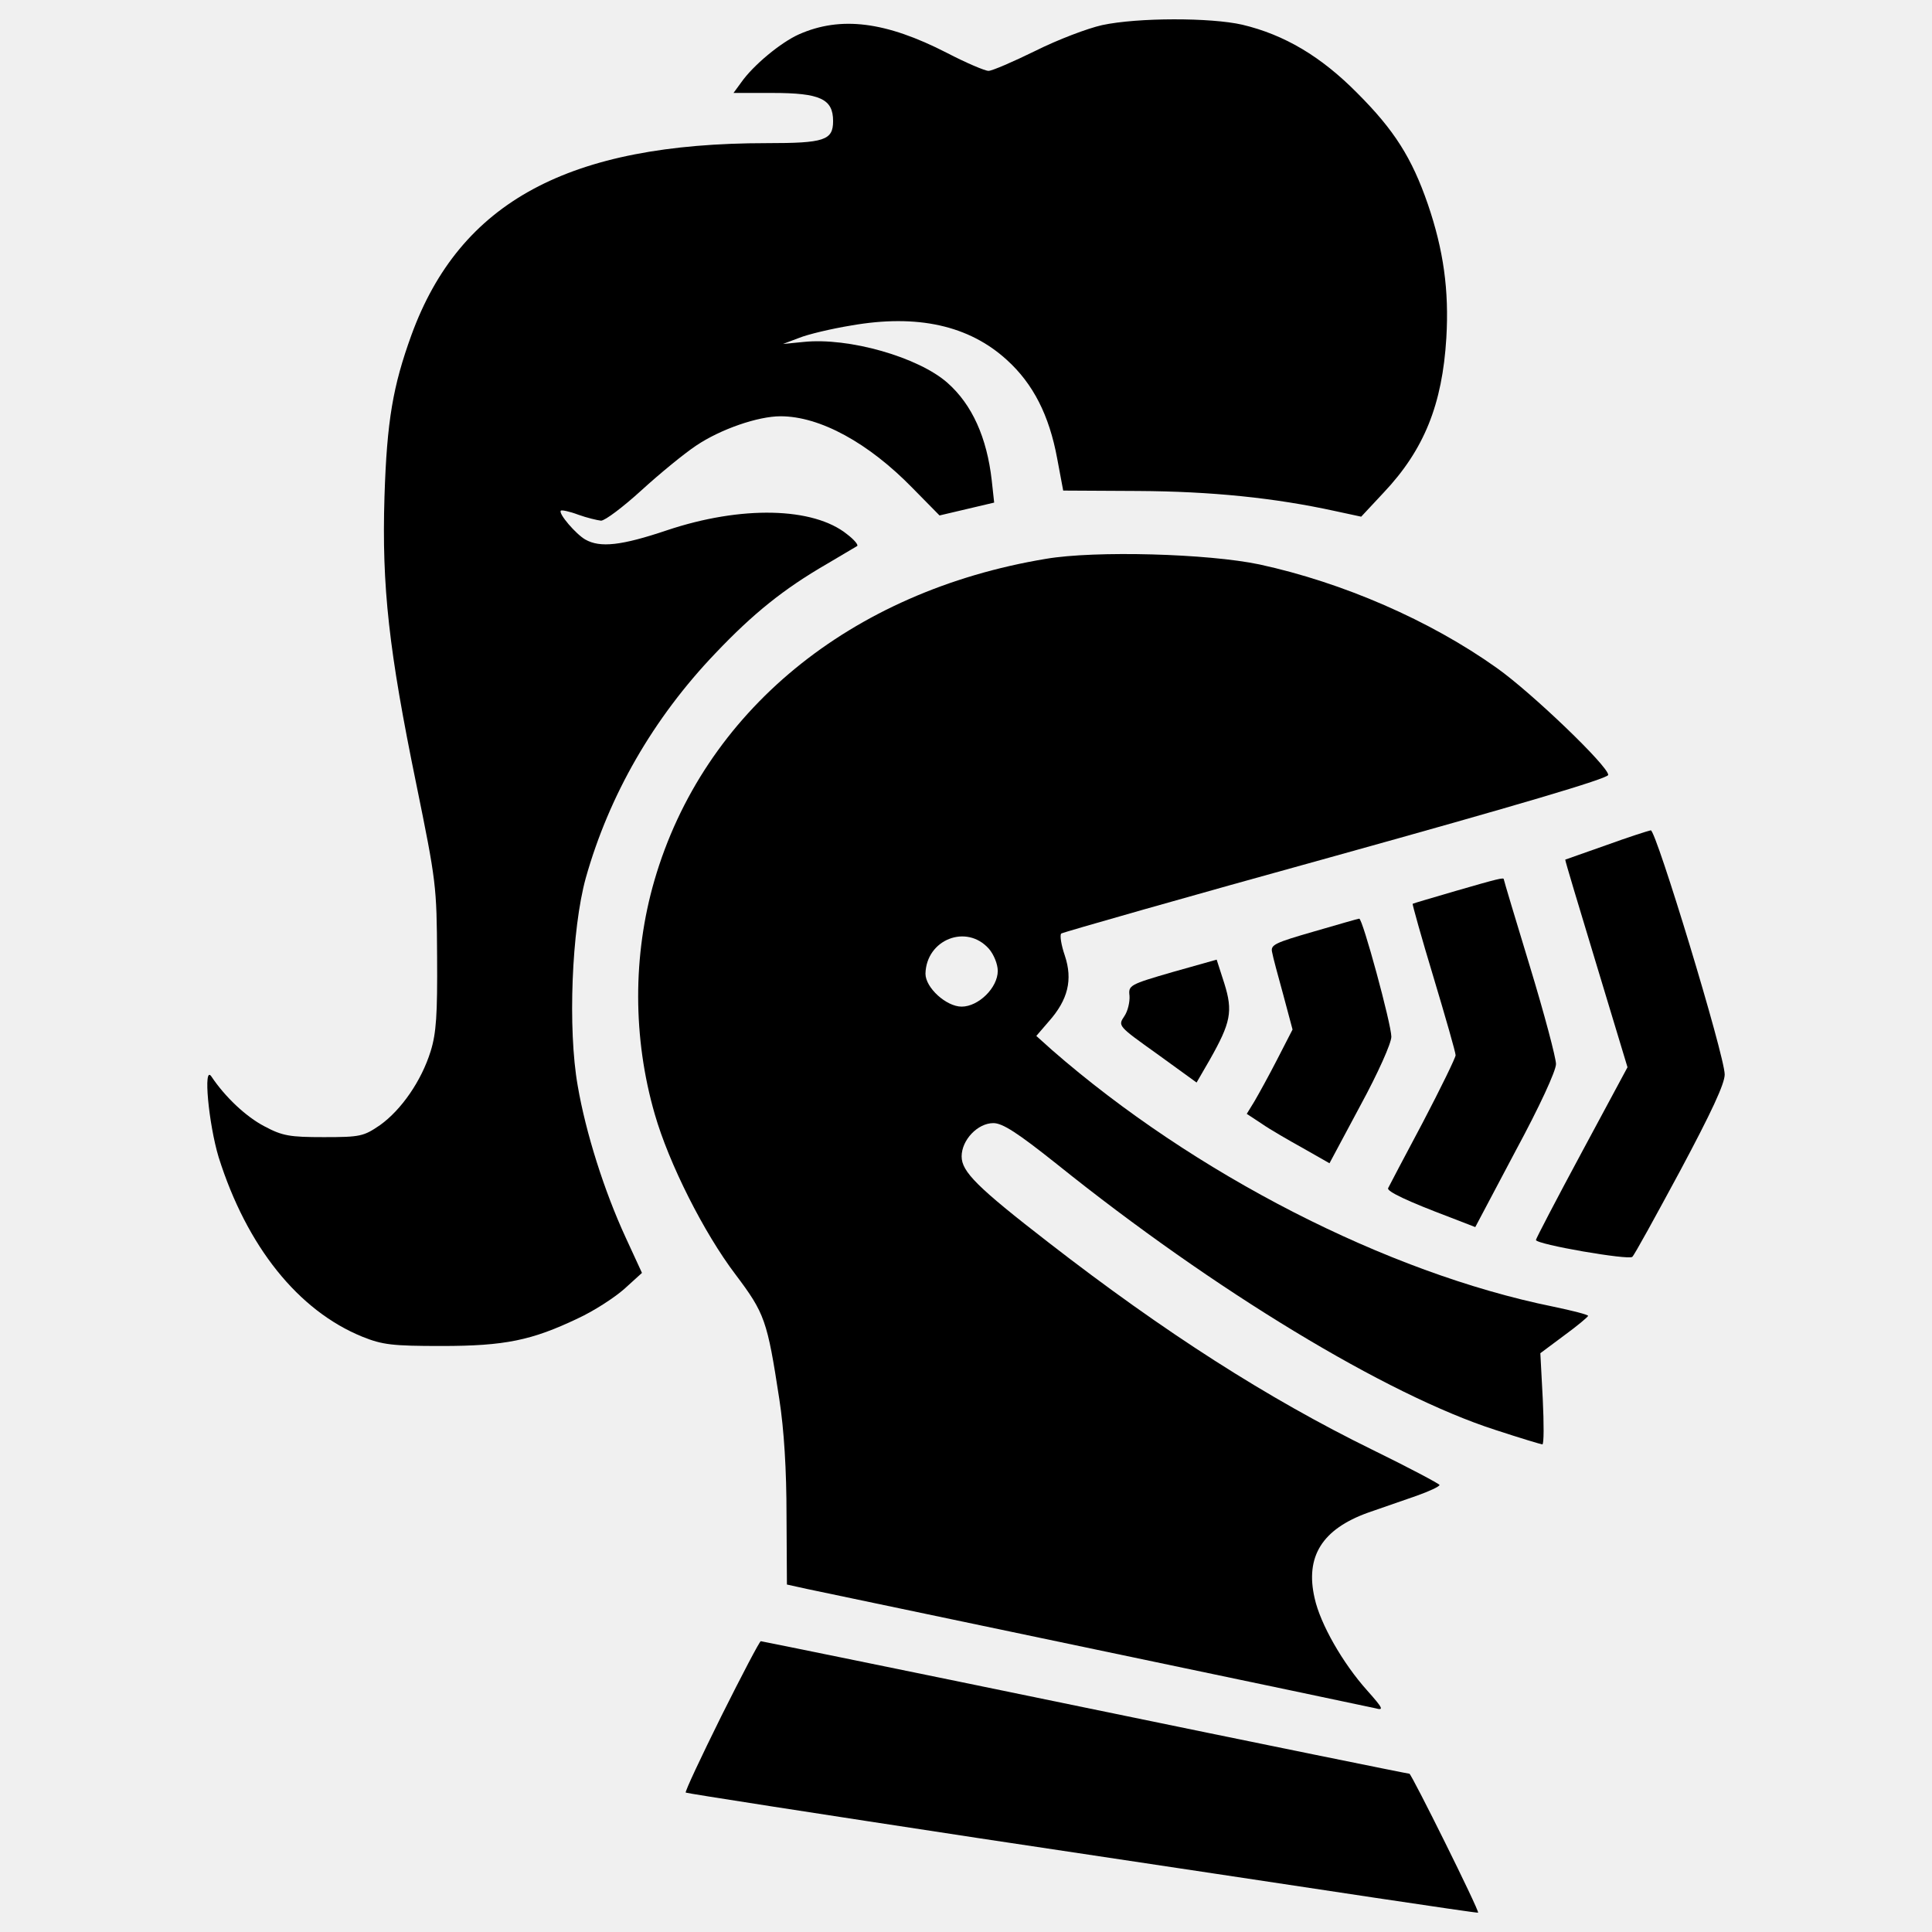
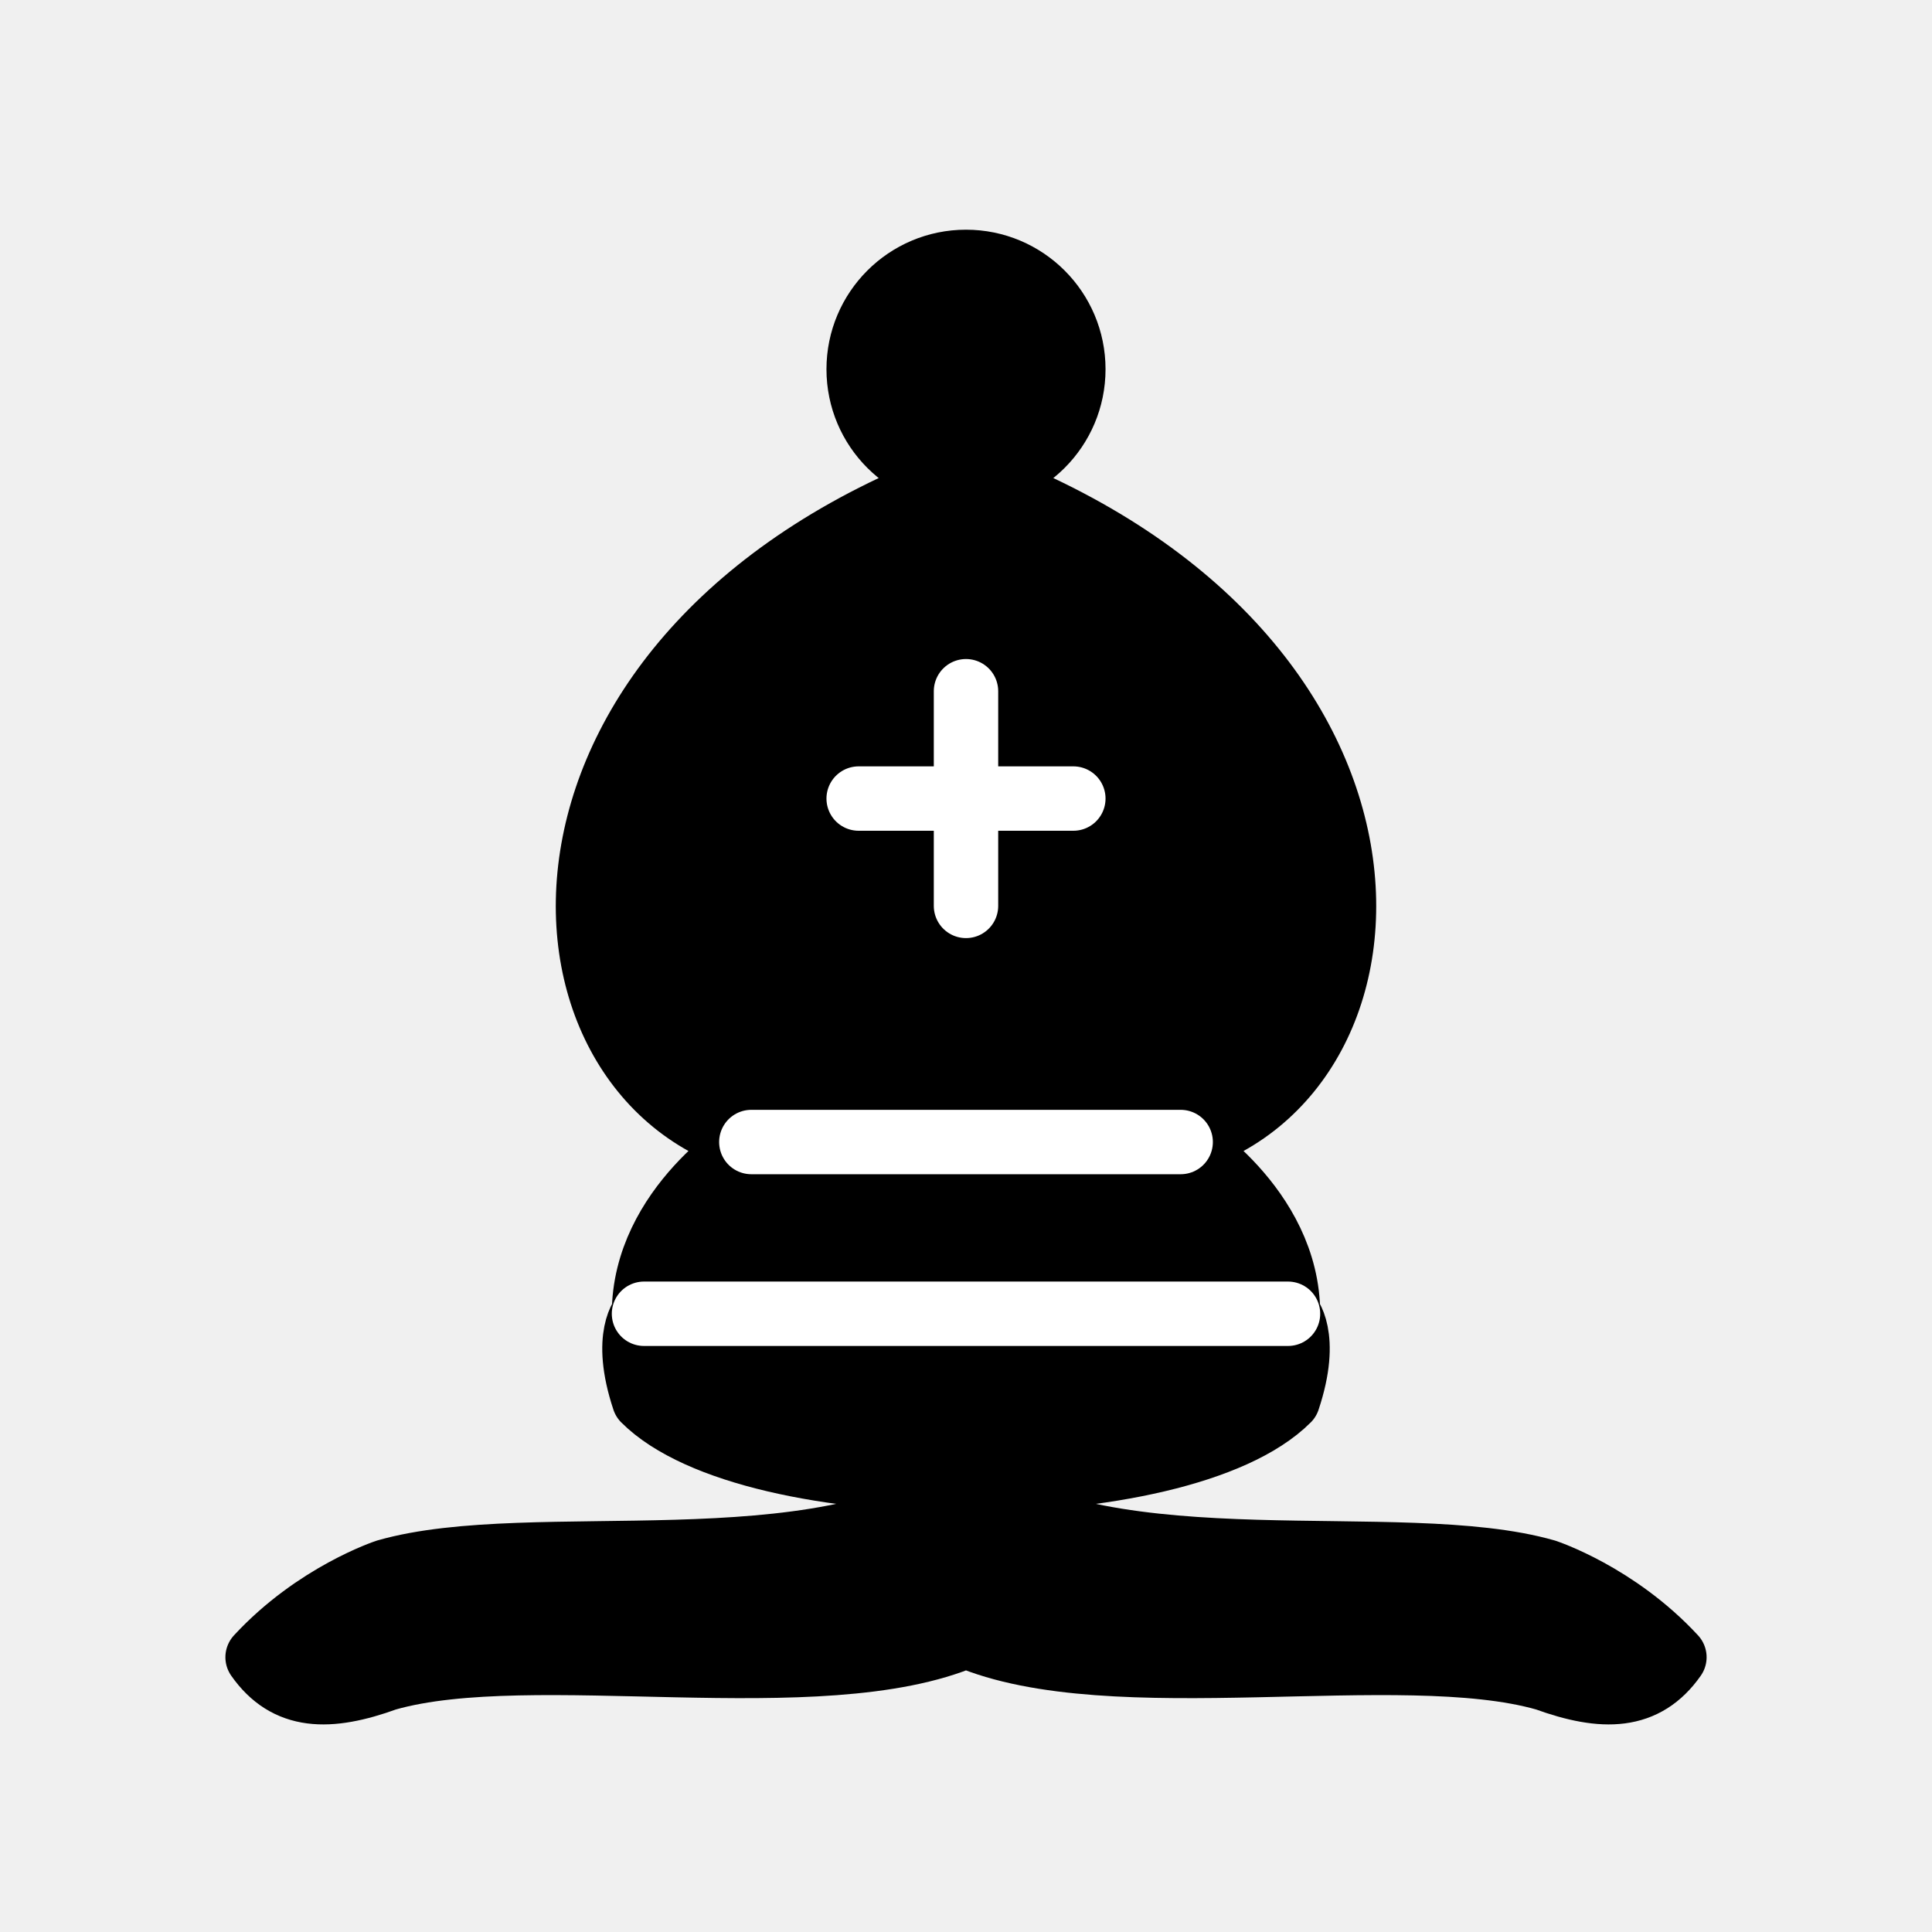
- <svg xmlns="http://www.w3.org/2000/svg" fill="#000000" width="800px" height="800px" viewBox="0 0 1000 1000" version="1.1" enable-background="new 0 0 1000 1000" xml:space="preserve">
-   <g>
-     <g transform="translate(0,511) scale(0.1,-0.1)">
-       <path d="M5704.9,4980.1c-74.8-16.6-228.7-74.8-345.1-133c-114.3-56.1-224.5-103.9-243.2-103.9c-18.7,0-116.4,41.6-216.2,93.5c-316,162.1-548.8,191.2-765,95.6c-93.5-41.6-237-160.1-299.3-249.4l-39.5-54h201.6c247.4,0,313.9-31.2,313.9-145.5c0-99.8-45.7-114.3-343-114.3c-1024.8,0-1588.1-303.5-1839.7-993.6c-95.6-264-126.8-442.8-139.3-835.7c-14.5-467.7,22.9-798.2,164.2-1486.3c103.9-509.3,106-528,108.1-893.9c2.1-301.4-4.2-397-33.3-490.6c-47.8-153.8-151.7-303.5-261.9-382.5c-85.2-58.2-101.9-62.3-291-62.3c-176.7,0-214.1,6.2-307.7,56.1C1273.1-669.9,1165-568,1094.3-462c-43.7,64.5-14.6-245.3,37.4-417.8c145.5-461.5,411.6-794.1,744.2-929.2c103.9-41.6,153.8-47.8,409.5-47.8c328.4,0,467.7,29.1,706.8,143.4c81.1,37.4,187.1,106,239.1,151.8l91.5,83.1l-85.2,185c-110.2,239.1-205.8,540.5-247.4,783.7c-52,293.1-31.2,810.7,41.6,1074.7c120.6,428.2,349.2,827.3,671.4,1164.1c195.4,205.8,353.4,332.6,575.8,461.5c81.1,47.8,151.8,89.4,158,93.5c6.2,6.2-16.6,33.3-52,60.3c-174.6,141.4-548.8,149.7-933.3,20.8c-234.9-79-345.1-91.5-422-47.8c-47.8,27-141.4,135.1-126.8,149.7c4.2,4.2,45.7-4.2,89.4-20.8c45.7-16.6,99.8-29.1,118.5-31.2c20.8,0,114.3,70.7,207.9,155.9c95.6,87.3,222.4,191.3,284.8,232.8c126.8,85.2,320.1,151.7,436.5,151.7c203.7,0,455.2-137.2,683.9-372.1L4863,2442l141.4,33.3l141.4,33.3l-12.5,114.3c-25,222.4-101.9,392.9-228.7,505.1c-149.7,133-511.4,237-746.3,212l-106-10.4l83.1,31.2c45.7,18.7,168.4,47.8,270.2,64.4c343,60.3,611.1,0,806.5-178.8c135.1-122.6,218.3-284.8,259.8-509.3l31.2-166.3l386.7-2.1c380.4-2.1,706.8-35.3,1020.6-103.9l135.1-29.1l116.4,124.7c210,222.4,303.5,457.3,324.3,800.3c14.6,247.4-14.6,455.2-95.6,692.2c-83.2,241.1-174.6,384.6-365.9,575.8c-187.1,189.2-376.2,301.4-594.5,353.4C6266.2,5019.6,5889.9,5019.6,5704.9,4980.1z" />
-       <path d="M5413.9,2217.5c-1014.4-168.4-1773.2-792-2026.8-1665.1c-112.3-386.7-112.3-814.9,2.1-1209.8c72.8-253.6,253.6-613.2,417.8-829.4c151.7-201.6,164.2-237,226.6-644.4c24.9-160.1,37.4-367.9,37.4-602.8l2.1-357.5l103.9-22.9c58.2-12.5,731.7-153.8,1496.7-313.9c767.1-160.1,1415.6-297.3,1444.7-303.5c45.7-12.5,41.6-2.1-41.6,91.5c-126.8,141.3-243.2,345.1-272.3,478.1c-49.9,216.2,39.5,357.5,276.5,442.8c72.8,25,185,64.5,251.5,87.3c64.5,22.9,118.5,47.8,118.5,56.1c-2.1,6.3-158,89.4-349.2,182.9c-538.4,264-1072.6,604.9-1675.4,1072.6c-367.9,284.8-449,365.8-449,444.8c0,85.2,83.1,172.5,164.2,172.5c47.8,0,124.7-49.9,328.4-212c814.9-654.8,1708.7-1195.3,2270-1376.1c126.8-41.6,237-74.8,243.2-74.8c8.3,0,8.3,106,2.1,234.9l-12.5,237l122.6,91.4c68.6,49.9,122.7,95.6,124.7,101.9c0,6.2-81.1,27-180.9,47.8c-860.6,174.6-1860.5,688.1-2594.2,1328.3l-81.1,72.8l64.4,74.8C5528.2-65,5553.2,39,5511.6,163.7c-18.7,54-27,106-18.7,114.3c8.3,6.2,648.6,189.2,1423.9,403.3c927.1,257.8,1407.3,399.1,1407.3,417.8c0,45.7-397,426.1-575.8,552.9c-347.2,247.4-798.2,442.8-1228.5,536.3C6253.7,2244.5,5669.6,2261.1,5413.9,2217.5z M5118.7,199c25-29.1,45.7-79,45.7-114.3c0-87.3-99.8-185-187.1-185c-79,0-187.1,97.7-187.1,170.5C4794.4,246.8,5002.3,330,5118.7,199z" />
-       <path d="M8313.7,735.4c-114.3-39.5-209.9-74.8-212-74.8c-2.1-2.1,70.7-243.2,160.1-538.4l162.1-536.3l-237-440.7c-131-243.2-237-446.9-237-453.2c0-22.9,482.3-106,498.9-87.3c10.4,8.3,120.6,209.9,247.4,444.8C8858.4-647,8927-499.4,8927-451.6c0,97.7-355.5,1266-382.5,1263.9C8532,810.2,8428.1,776.9,8313.7,735.4z" />
-       <path d="M7534.2,498.4c-120.6-35.3-220.3-64.4-222.4-66.5c-2.1-2.1,45.7-174.6,108.1-380.4c62.4-207.9,114.3-388.7,114.3-403.3c0-12.5-76.9-170.4-170.5-349.2c-95.6-178.8-174.6-330.5-178.8-338.8c-8.3-16.6,101.8-68.6,322.2-151.7l128.9-49.9l207.9,392.9c124.7,230.7,209.9,415.7,209.9,451.1c0,31.2-60.3,259.8-135.1,505.1c-74.8,245.3-135.1,446.9-135.1,451.1C7783.7,569.1,7756.6,562.8,7534.2,498.4z" />
-       <path d="M6800.4,288.4c-201.6-58.2-224.5-68.6-216.2-106c4.2-24.9,31.2-124.7,58.2-222.4l47.8-178.8l-79-153.8c-43.7-85.2-97.7-182.9-118.5-218.3l-39.5-64.4l79-52c41.6-29.1,139.3-85.2,214.1-126.8l135.1-76.9l160.1,299.3c91.5,168.4,160.1,322.2,160.1,355.5c0,64.5-149.7,615.3-166.3,611.2C7029.1,354.9,6923,323.8,6800.4,288.4z" />
-       <path d="M6068.7,78.5C5846.3,14,5840,9.9,5846.3-44.2c2.1-31.2-8.3-79-27-106c-33.3-49.9-33.3-49.9,170.5-195.4l203.7-147.6l68.6,118.5c108.1,191.3,120.6,249.5,74.8,395l-39.5,122.6L6068.7,78.5z" />
-       <path d="M3734.3-3771.3c-106-214.1-189.2-390.8-185-397.1c6.2-4.2,690.1-110.2,1523.7-237c833.6-124.7,1754.4-264,2045.5-307.7c291-43.6,532.1-79,532.1-76.9c8.3,8.3-345.1,719.2-355.5,719.2c-8.3,0-765,153.8-1681.7,343c-916.7,189.2-1671.3,343-1675.5,343C3931.8-3384.7,3840.3-3559.3,3734.3-3771.3z" />
+ <svg xmlns="http://www.w3.org/2000/svg" version="1.1" width="45" height="45">
+   <g style="opacity:1; fill:none; fill-rule:evenodd; fill-opacity:1; stroke:#000000; stroke-width:1.5; stroke-linecap:round; stroke-linejoin:round; stroke-miterlimit:4; stroke-dasharray:none; stroke-opacity:1;" transform="translate(0,0.6)">
+     <g style="fill:#000000; stroke:#000000; stroke-linecap:butt;">
+       <path d="M 9,36 C 12.39,35.03 19.11,36.43 22.5,34 C 25.89,36.43 32.61,35.03 36,36 C 36,36 37.65,36.54 39,38 C 38.32,38.97 37.35,38.99 36,38.5 C 32.61,37.53 25.89,38.96 22.5,37.5 C 19.11,38.96 12.39,37.53 9,38.5 C 7.65,38.99 6.68,38.97 6,38 C 7.35,36.54 9,36 9,36 z" />
+       <path d="M 15,32 C 17.5,34.5 27.5,34.5 30,32 C 30.5,30.5 30,30 30,30 C 30,27.5 27.5,26 27.5,26 C 33,24.5 33.5,14.5 22.5,10.5 C 11.5,14.5 12,24.5 17.5,26 C 17.5,26 15,27.5 15,30 C 15,30 14.5,30.5 15,32 z" />
+       <path d="M 25 8 A 2.5 2.5 0 1 1  20,8 A 2.5 2.5 0 1 1  25 8 z" />
    </g>
+     <path d="M 17.5,26 L 27.5,26 M 15,30 L 30,30 M 22.5,15.5 L 22.5,20.5 M 20,18 L 25,18" style="fill:none; stroke:#ffffff; stroke-linejoin:miter;" />
  </g>
</svg>
